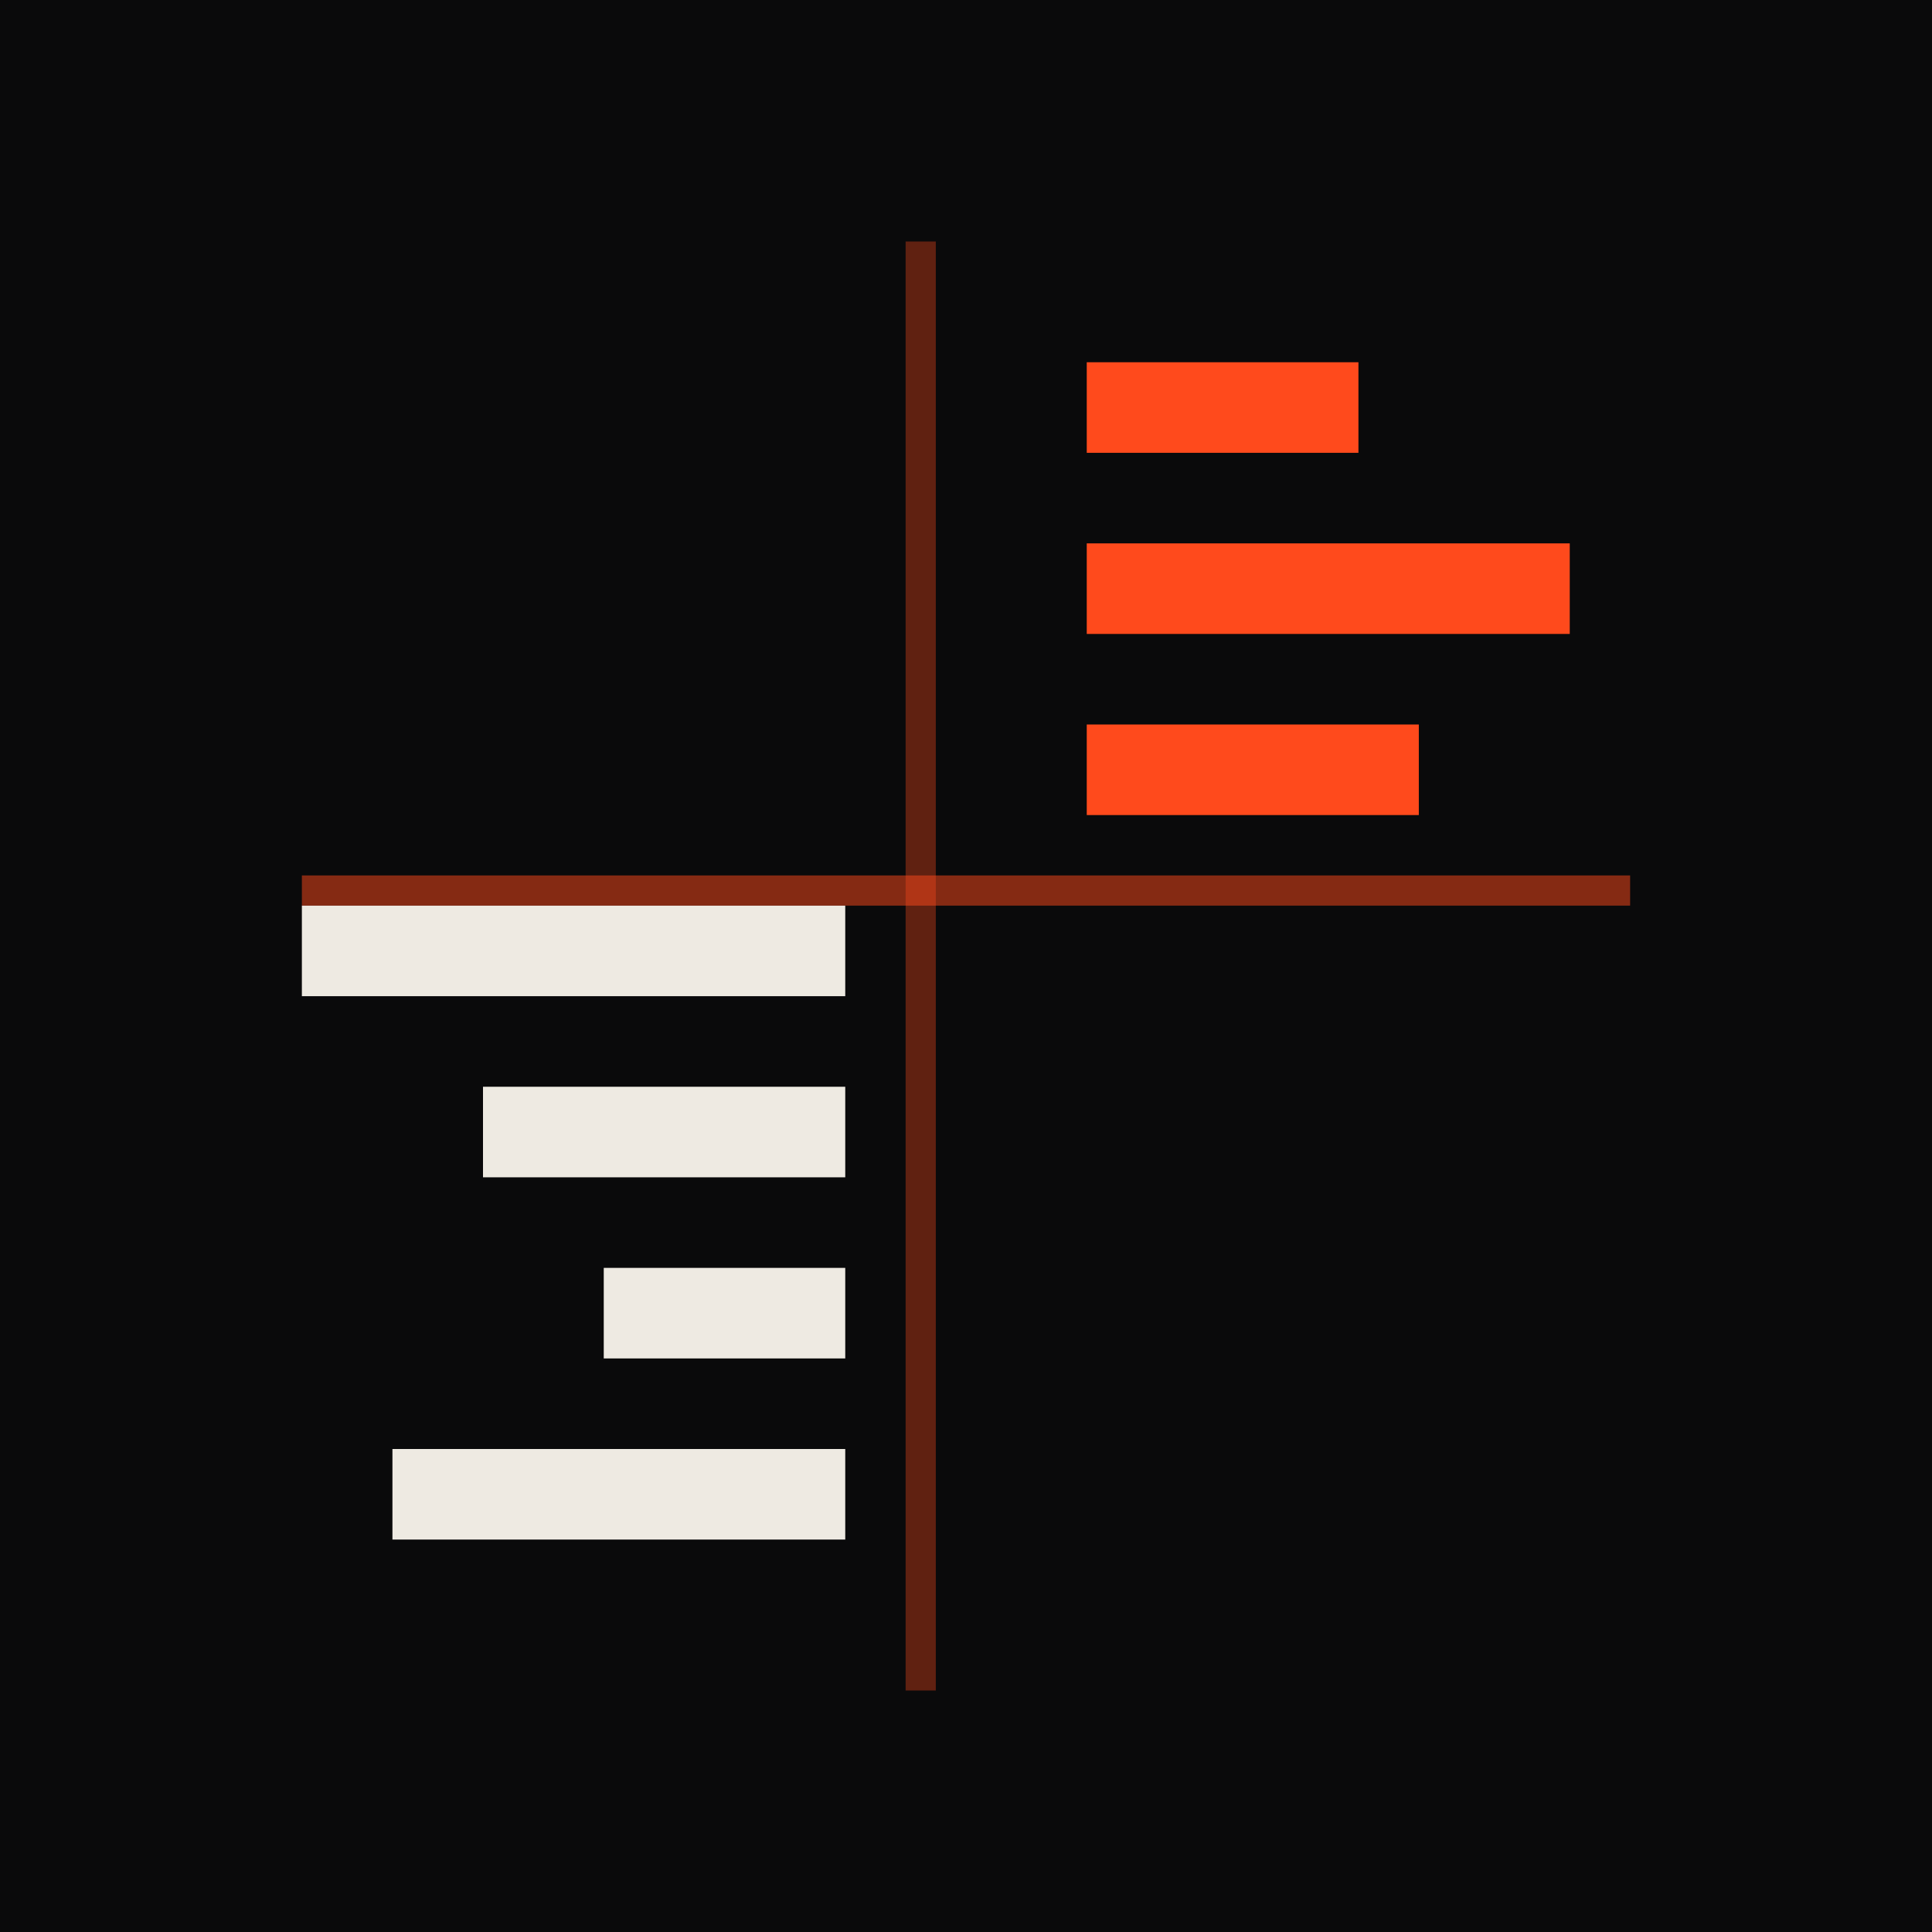
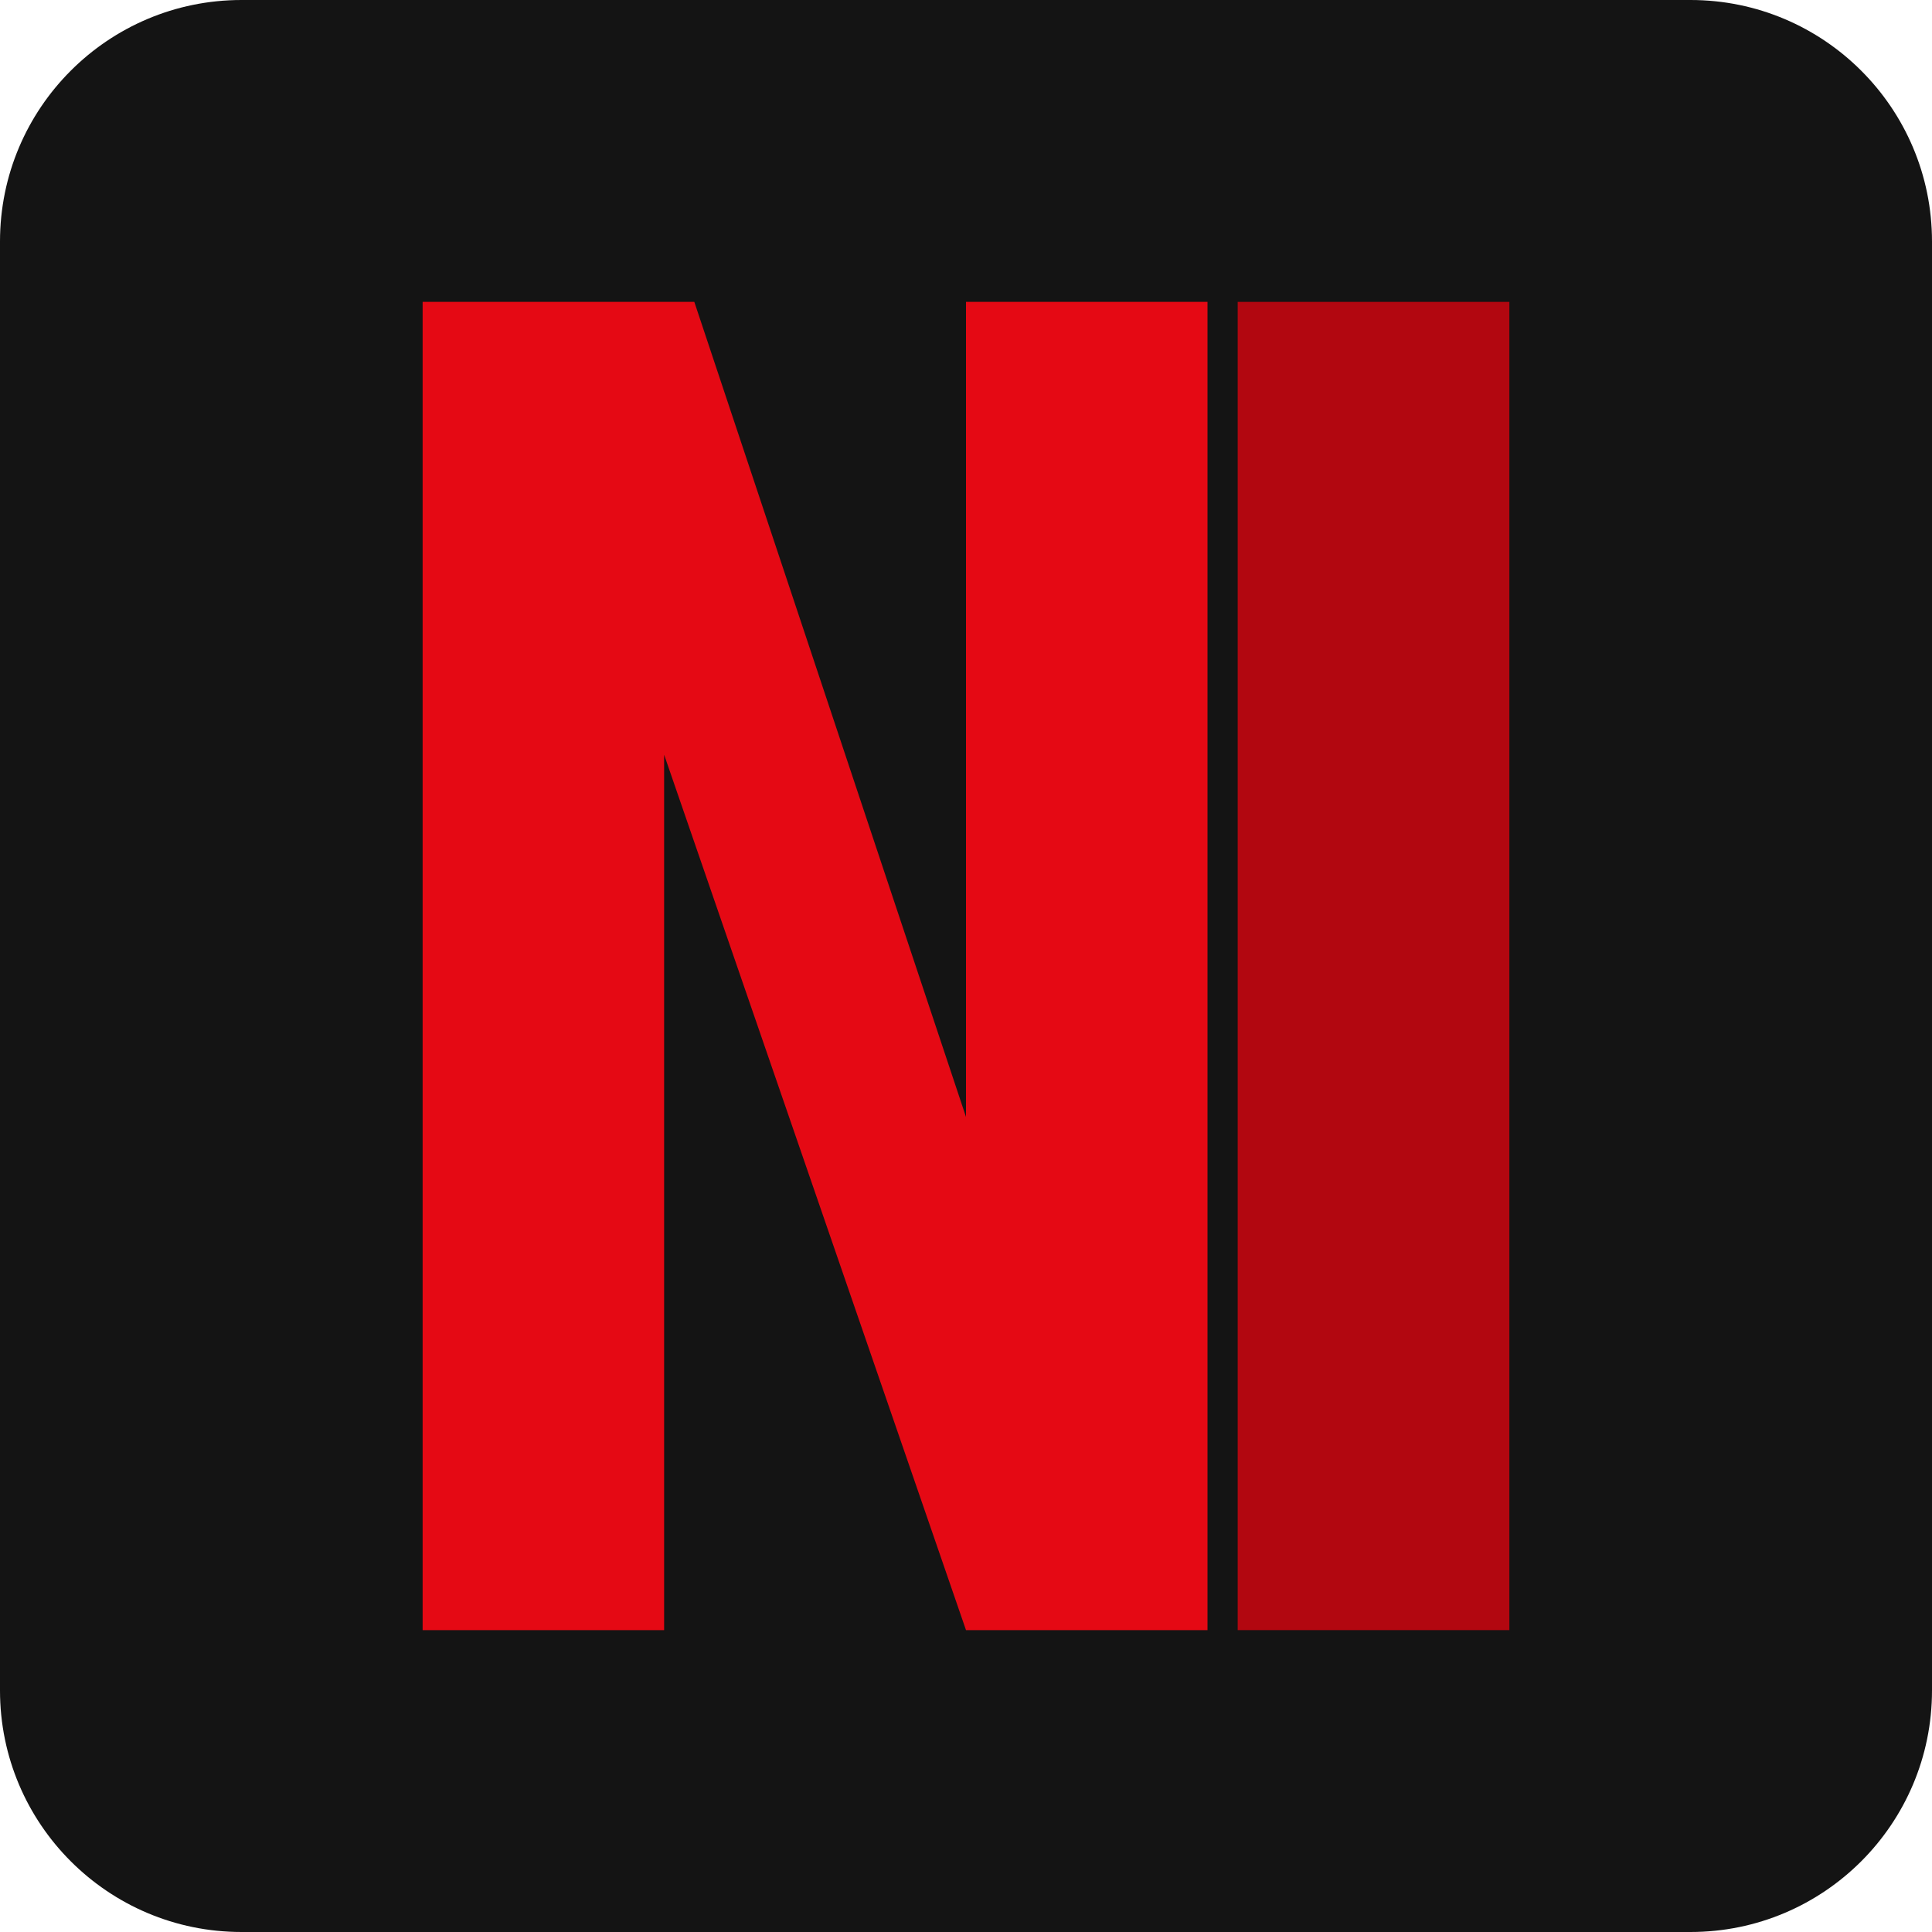
<svg xmlns="http://www.w3.org/2000/svg" viewBox="0 0 64 64">
-   <rect width="64" height="64" fill="#0a0a0b" />
-   <g fill="#eeeae2">
-     <rect x="10" y="30" width="18" height="3" />
-     <rect x="16" y="36" width="12" height="3" />
-     <rect x="20" y="42" width="8" height="3" />
-     <rect x="13" y="48" width="15" height="3" />
-   </g>
-   <g fill="#ff4a1c">
-     <rect x="36" y="12" width="9" height="3" />
-     <rect x="36" y="18" width="16" height="3" />
-     <rect x="36" y="24" width="11" height="3" />
-     <rect x="10" y="29" width="44" height="1" opacity="0.5" />
-     <rect x="30" y="8" width="1" height="48" opacity="0.35" />
-   </g>
+   <rect width="64" height="64" rx="8" fill="#141414" />
+   <path d="M14 10h9l9 27V10h8v44h-8l-10-29v29h-8z" fill="#e50914" />
+   <path d="M41 10h9v44h-9z" fill="#b20710" />
</svg>
